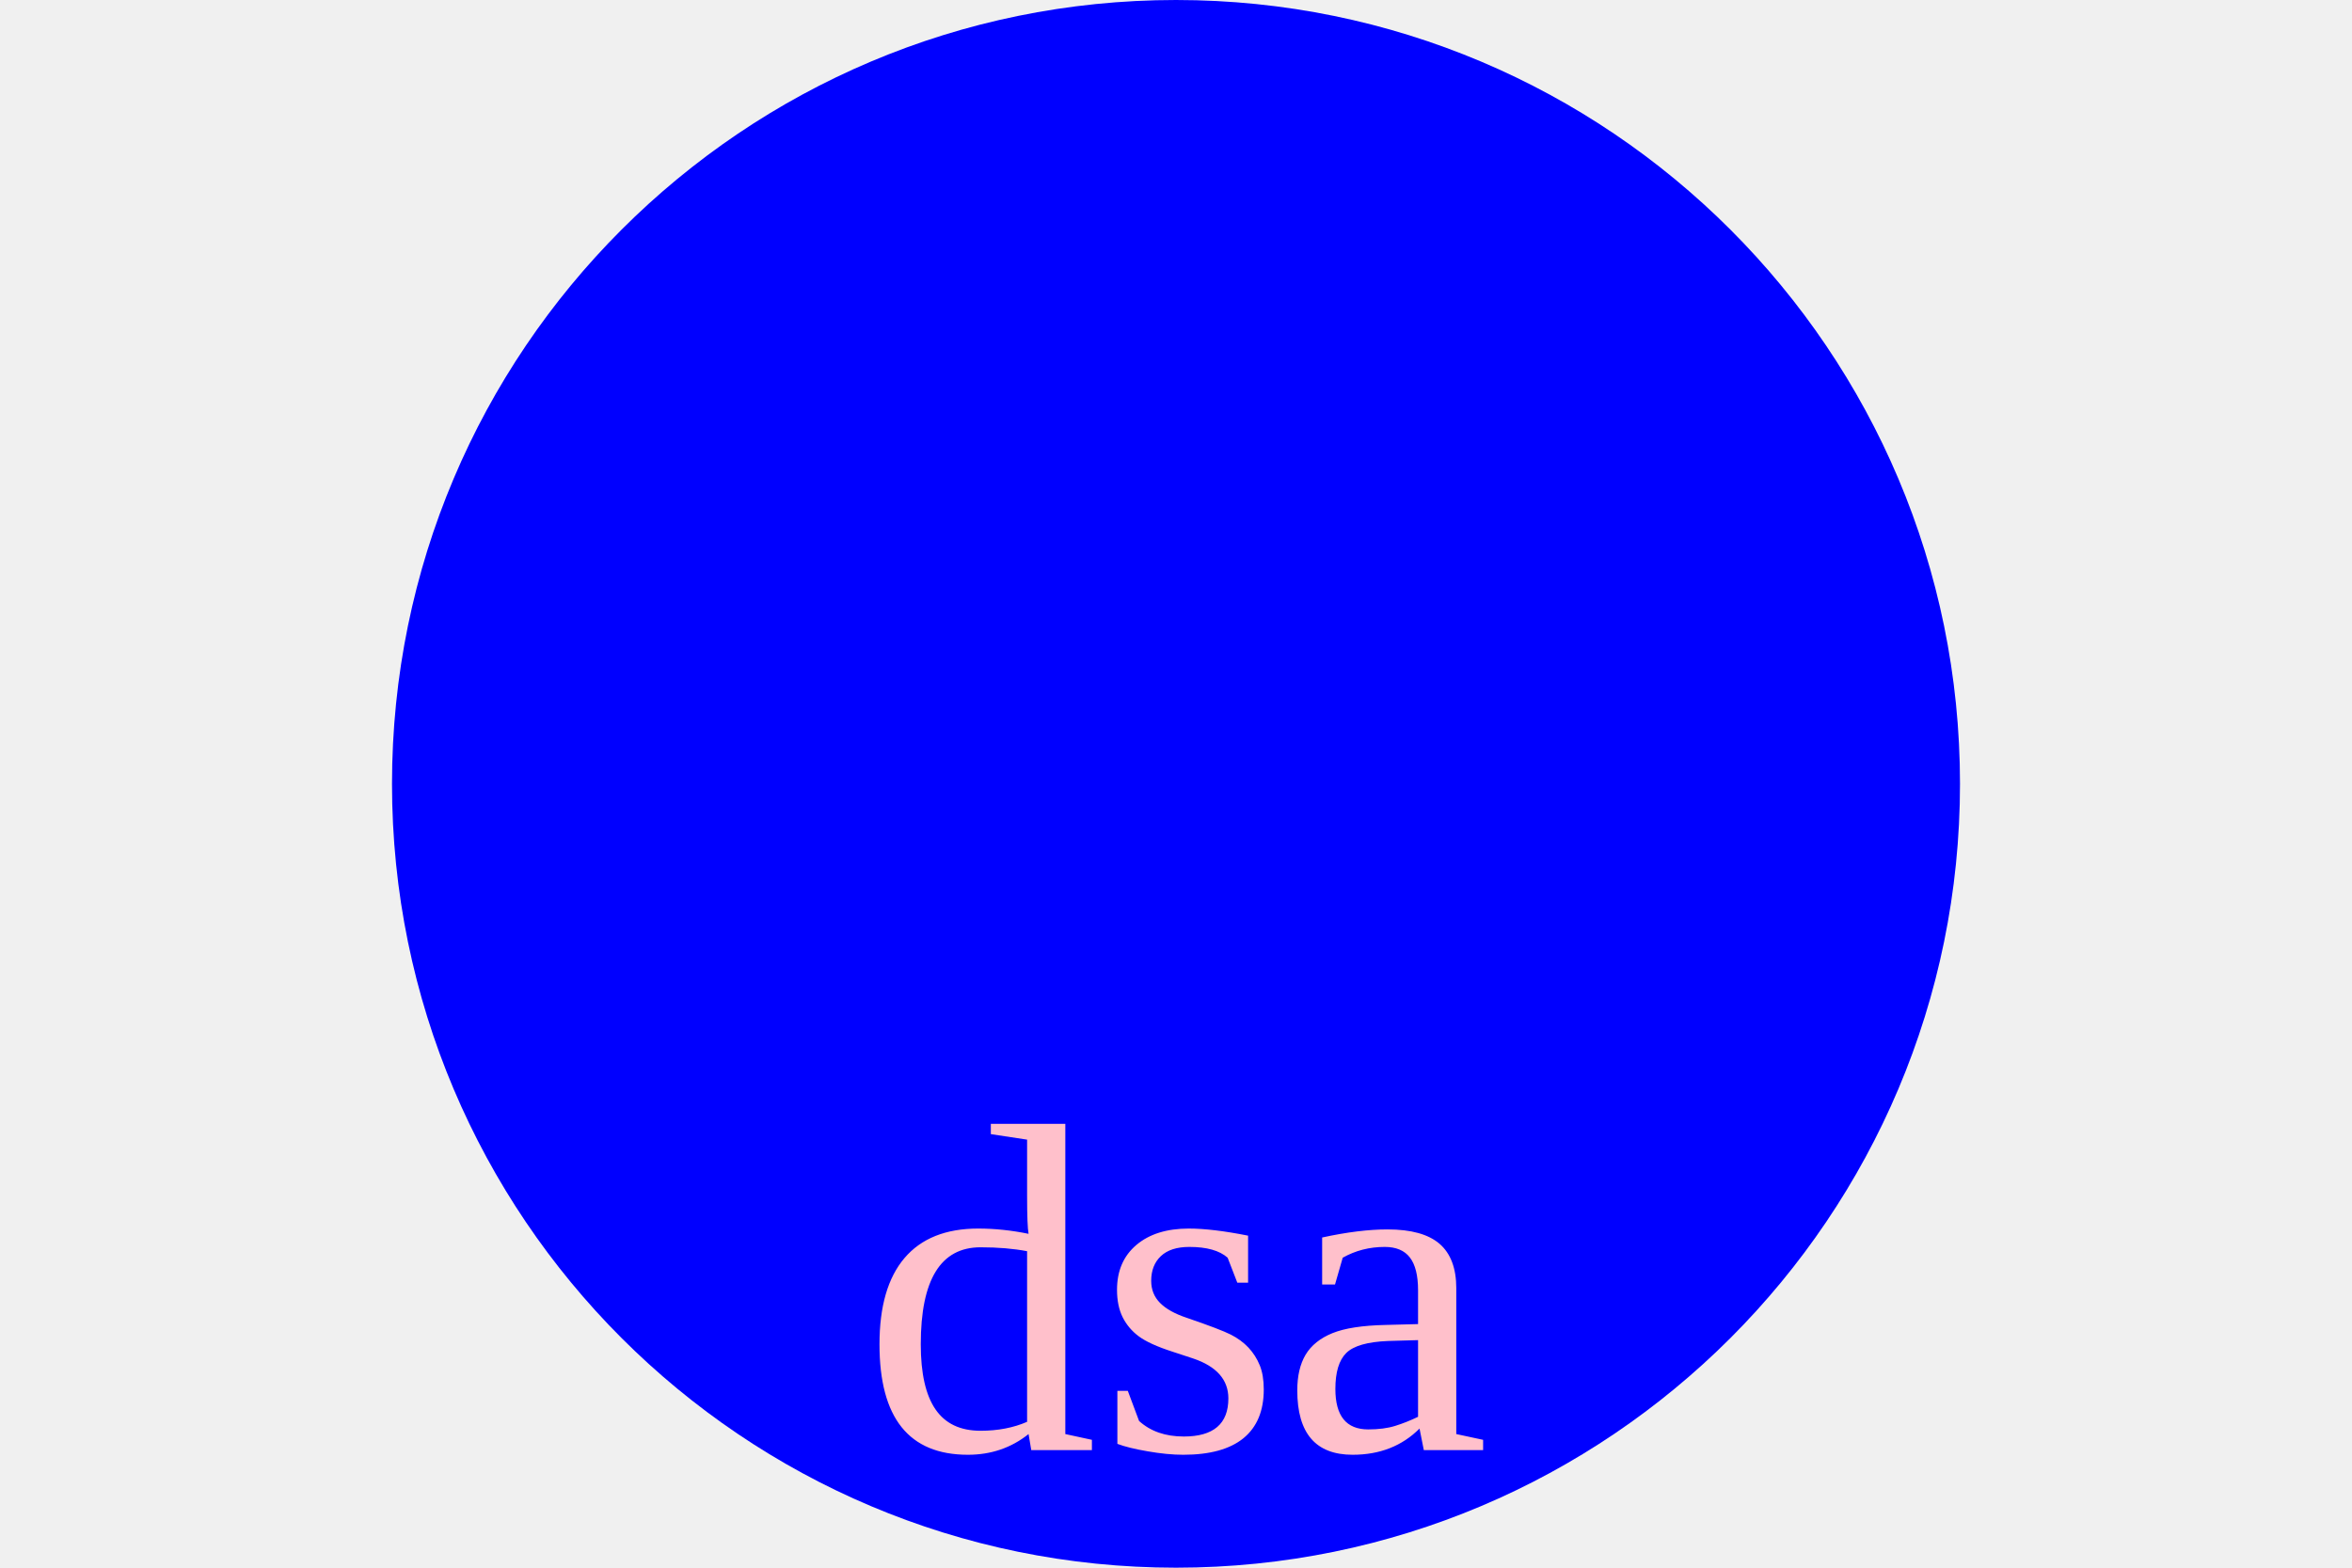
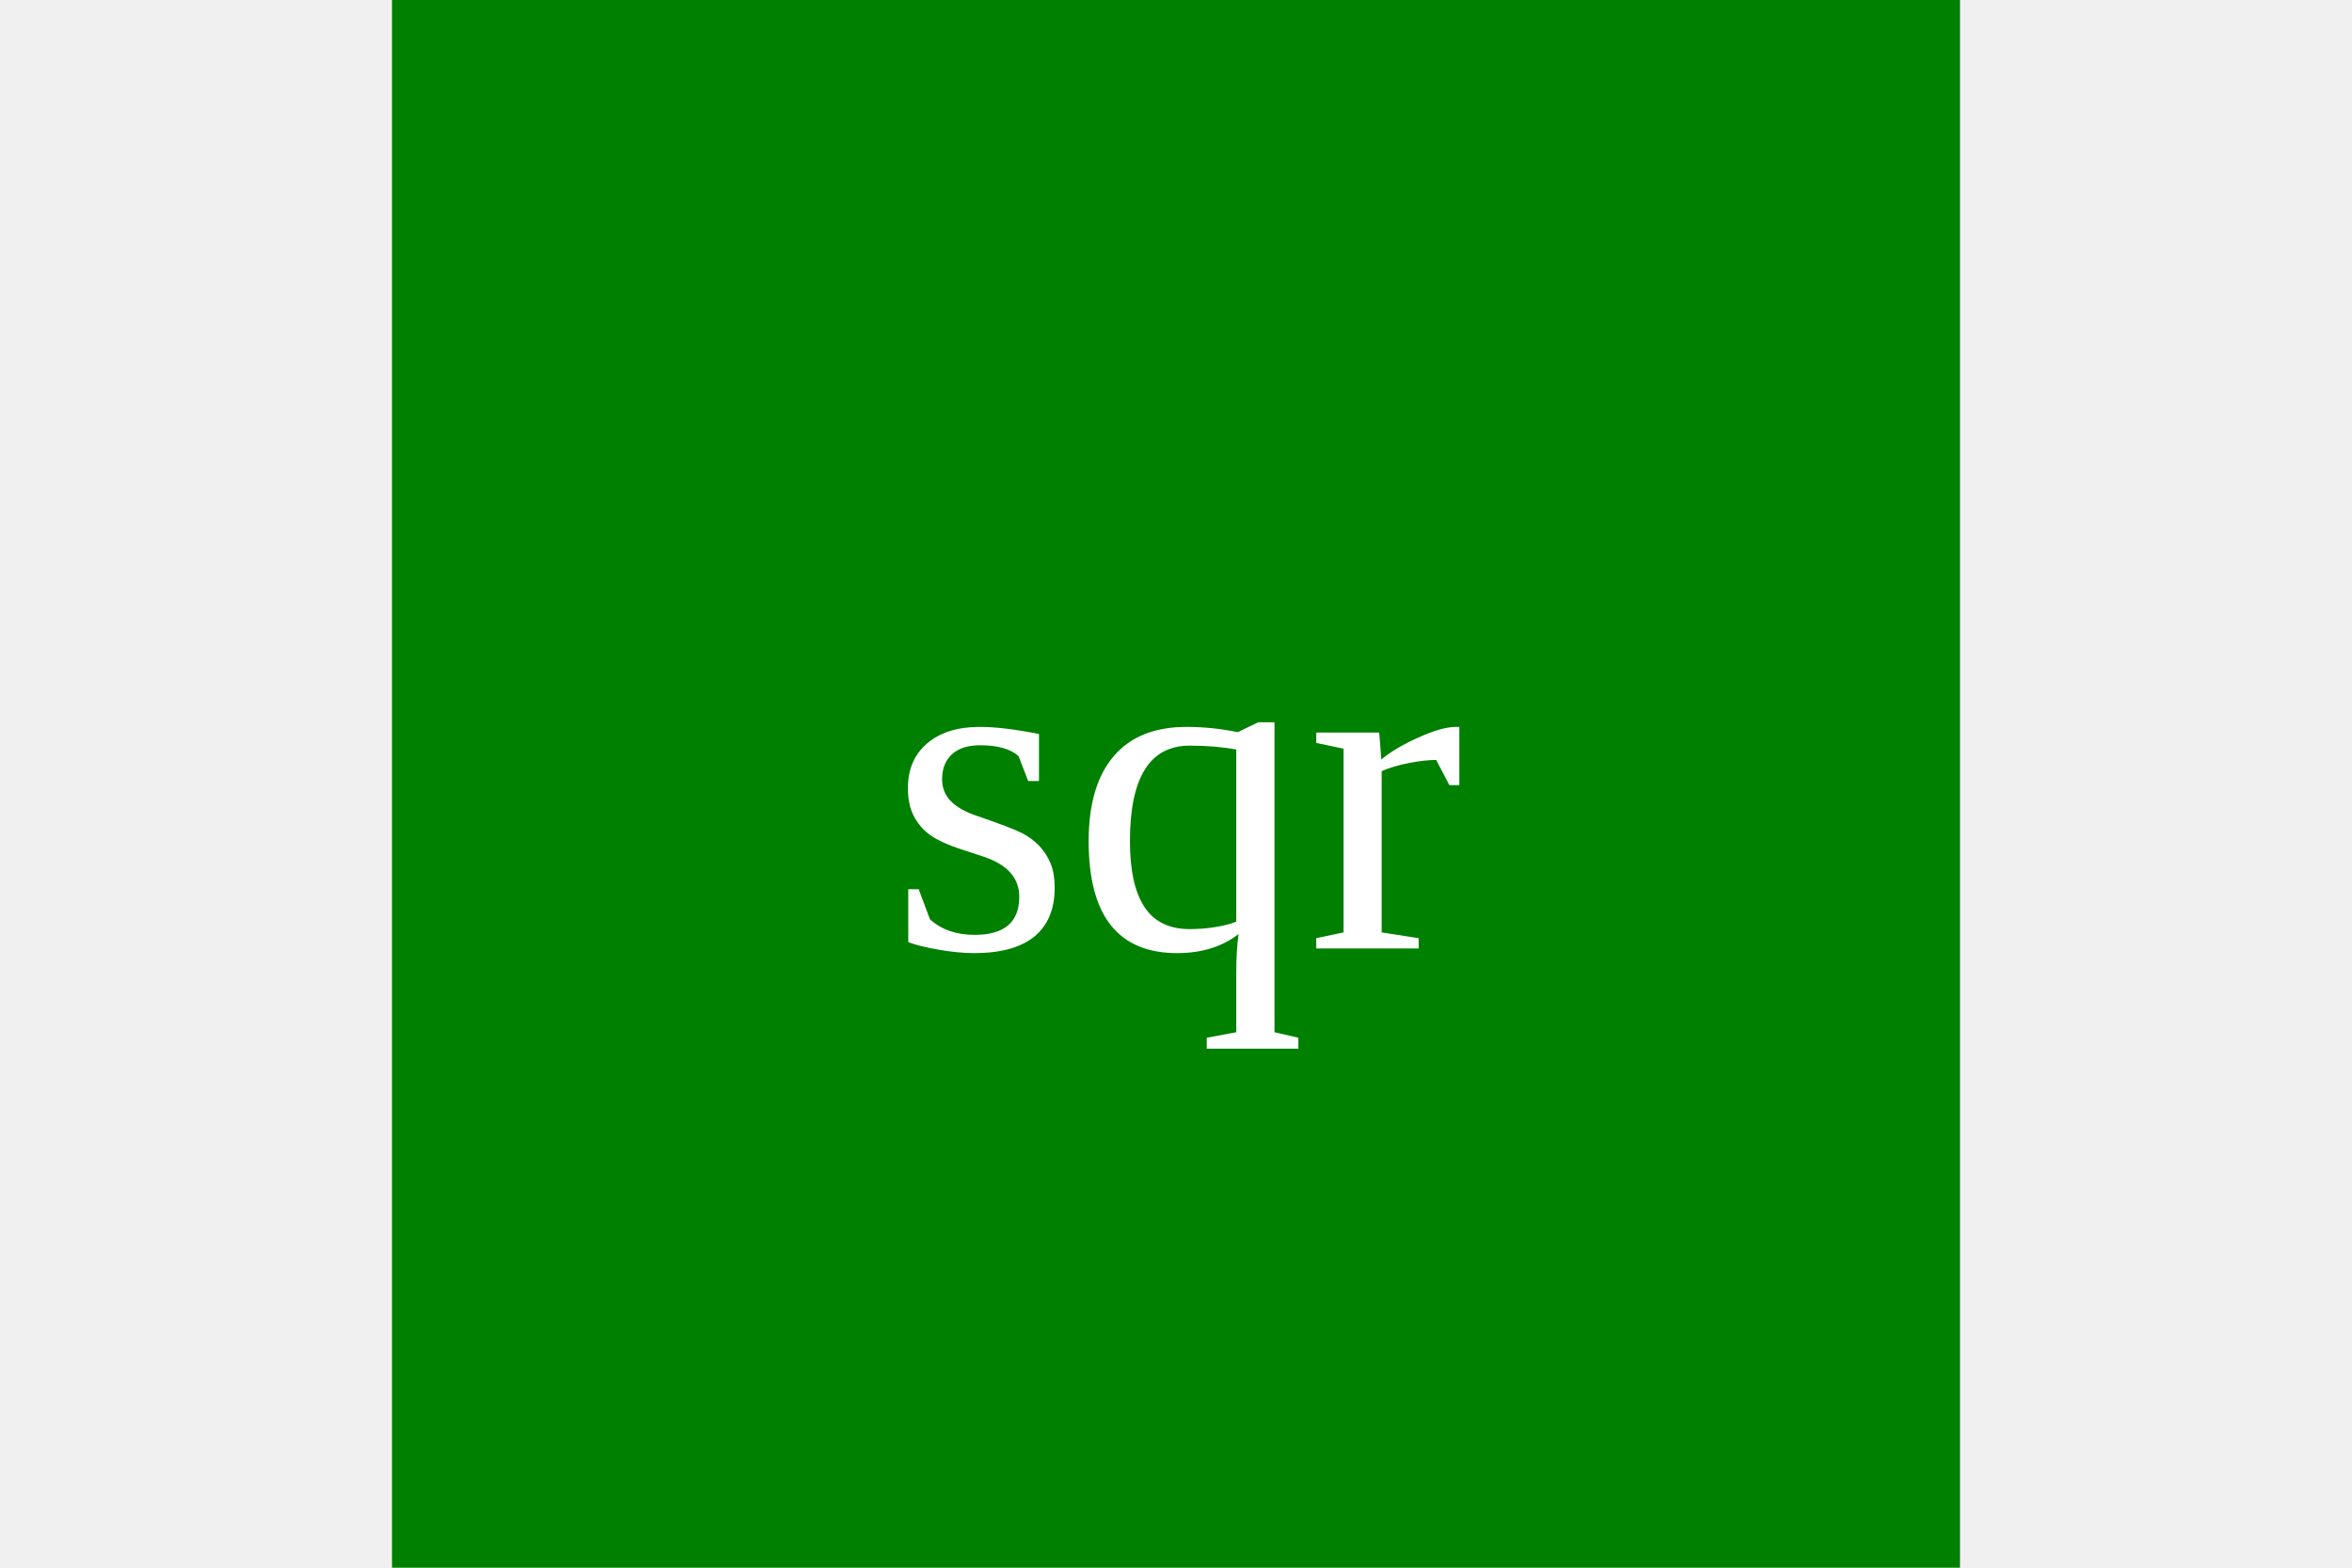
<svg xmlns="http://www.w3.org/2000/svg" version="1.1" width="300" height="200">
-   <circle cx="50%" cy="50%" r="100" height="100%" width="100%" fill="blue" />
-   <text x="150" y="125" dy="1em" font-size="60" text-anchor="middle" fill="pink">dsa</text>
+   <rect x="50" height="200" width="200" fill="green" />
+   <text x="150" y="100" dy=".35em" font-size="60" text-anchor="middle" fill="white">sqr</text>
</svg>
